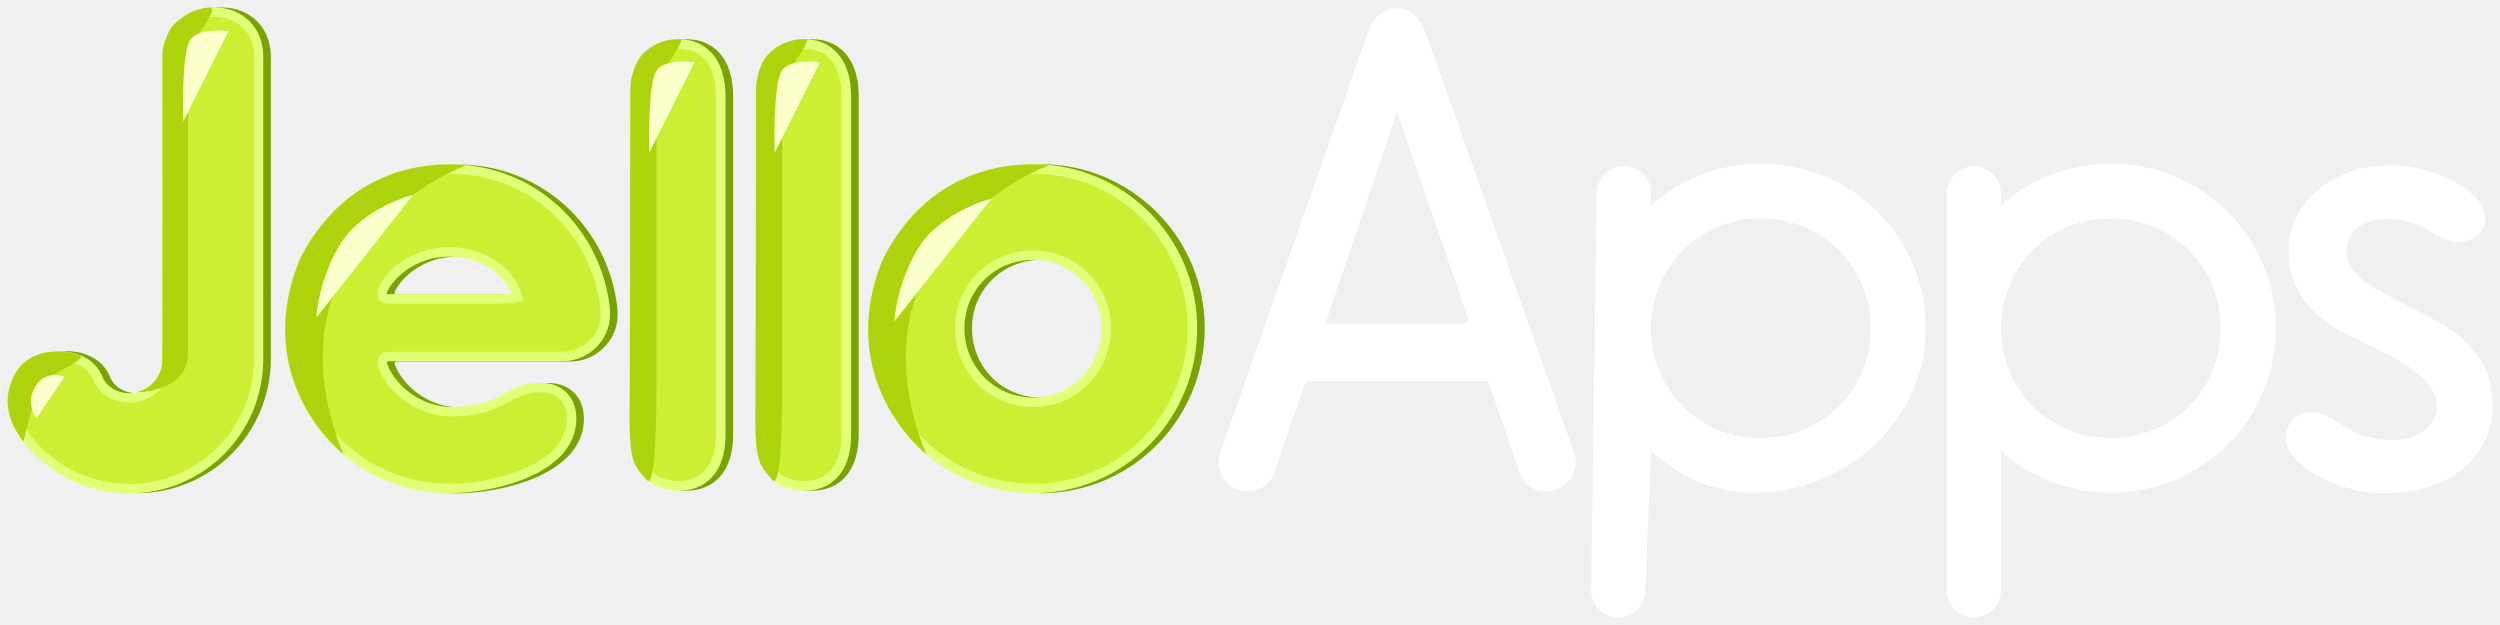
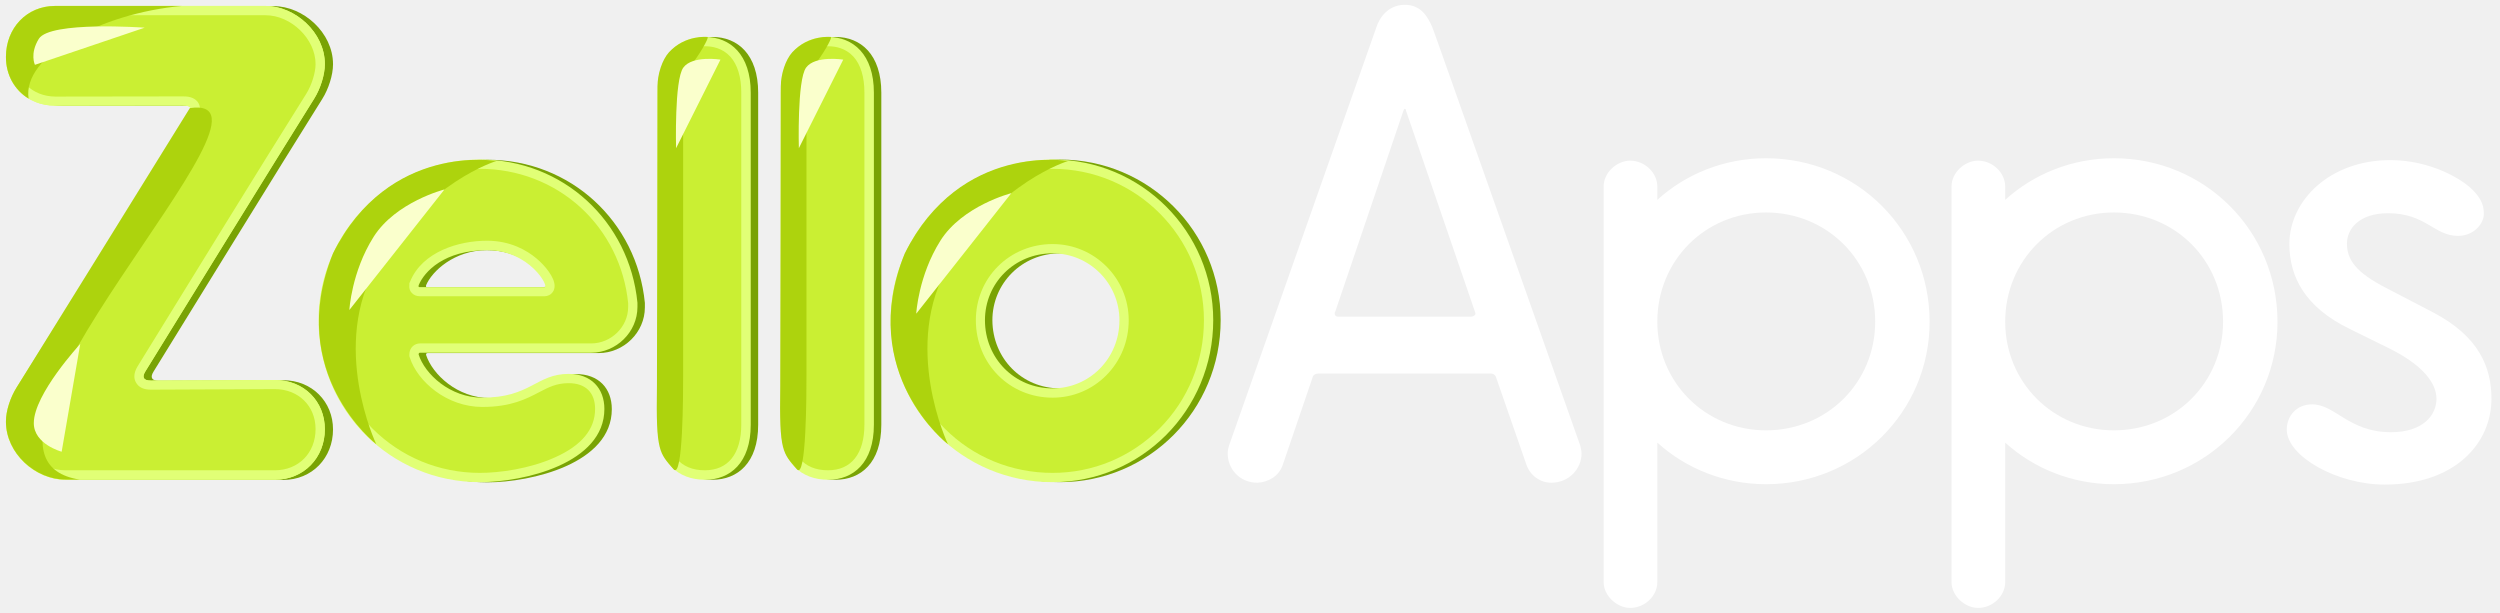
- <svg xmlns="http://www.w3.org/2000/svg" id="Layer_2" viewBox="0 0 1320 330">
-   <style>.st0{fill:#79a304}.st1{fill:#caef33}.st2{fill:#e1ff76}.st3{fill:#fff}.st4{fill:#add30d}.st5{fill:#faffcc}</style>
-   <path class="st0" d="M8 211c0-12.5 9.1-25.6 26.9-25.6 8.8 0 18.5 3.4 22.9 12.8 2 6.1 8.1 9.4 14.5 9.4 9.8 0 17.5-8.1 17.5-18.2V29.8c0-15.2 12.1-25.9 26.9-25.9 15.5 0 26.3 10.8 26.3 25.9v159.6c0 39.4-31.6 71-70.7 71-25.6 0-49.5-13.8-61.3-35.4-2-4.3-3-9.3-3-14zm281.1-8.8c12.1 0 19.2 7.7 19.2 18.9 0 29.3-43.4 39.4-67 39.4-48.1 0-86.9-38.7-86.9-87.2 0-47.8 38.7-86.5 86.9-86.5 44.8 0 80.5 33.3 84.8 77.1v2.4c0 13.5-11.4 24.6-24.9 24.6H209c-.7 0-.7.7-.7 1 3.4 10.4 16.8 23.2 34.3 23.2 26-.1 29-12.9 46.5-12.9zM241 135.5c-17.5 0-29.6 11.4-32.7 18.9 0 .7-.3 1 .7 1h58.2c2.7 0 4.7 0 6.7-.3-3.3-9.8-15.8-19.6-32.9-19.6zm95.9-84.8c0-20.5 11.1-30 25.6-30 13.5 0 24.6 9.4 24.6 30v178.8c0 20.5-11.1 29.6-24.6 29.6-14.5 0-25.6-9.1-25.6-29.6V50.7zm66.3 0c0-20.5 11.1-30 25.6-30 13.5 0 24.6 9.4 24.6 30v178.8c0 20.5-11.1 29.6-24.6 29.6-14.5 0-25.6-9.1-25.6-29.6V50.7zm146.4 36c47.8 0 86.5 38.7 86.5 86.5 0 48.5-38.7 87.2-86.5 87.2-48.5 0-87.2-38.7-87.2-87.2 0-47.8 38.7-86.5 87.2-86.5zm0 123.2c19.9 0 36-16.2 36-36.7 0-19.9-16.2-36-36-36-20.5 0-36.4 16.2-36.4 36 0 20.6 15.9 36.7 36.4 36.7z" />
-   <path class="st1" d="M68.3 257.9c-24.5 0-47.7-13.3-59-34-1.8-3.9-2.8-8.5-2.8-13 0-11.5 8.4-23.1 24.4-23.1 4.6 0 15.8 1.1 20.6 11.2 2.3 6.7 8.9 11 16.8 11 11.2 0 20-9.1 20-20.7V29.8c0-13.4 10.5-23.4 24.4-23.4 14 0 23.8 9.6 23.8 23.4v159.6c0 37.8-30.6 68.5-68.2 68.5z" />
-   <path class="st2" d="M112.8 8.9c12.7 0 21.3 8.4 21.3 20.9v159.6c0 17.7-6.8 34.3-19.2 46.8-12.4 12.4-28.9 19.3-46.5 19.3-23.6 0-45.9-12.8-56.8-32.6C9.9 219.3 9 215.1 9 211c0-5.2 2-10.3 5.4-14.1 4-4.3 9.7-6.5 16.5-6.5 4.1 0 14 .9 18.3 9.7 2.7 7.6 10.2 12.5 19.1 12.5 6.1 0 11.8-2.4 16-6.8 4.2-4.4 6.5-10.2 6.5-16.3V29.8c0-11.9 9.5-20.9 22-20.9m0-5c-14.8 0-27 10.8-27 25.9v159.6c0 10.1-7.7 18.2-17.5 18.2-6.4 0-12.5-3.4-14.5-9.4-4.4-9.4-14.1-12.8-22.9-12.8C13.1 185.4 4 198.5 4 211c0 4.7 1 9.8 3 14.1 11.8 21.5 35.7 35.4 61.3 35.4 39.1 0 70.7-31.6 70.7-71V29.8c0-15.1-10.7-25.9-26.2-25.9z" />
-   <path class="st1" d="M237.3 257.9c-22.6 0-43.8-8.8-59.7-24.7-15.9-15.9-24.6-37.2-24.6-60 0-46.3 37.8-84 84.4-84 20.9 0 40.8 7.6 55.9 21.5 15 13.7 24.4 32.6 26.5 53.2v2.2c0 12-10.3 22.1-22.4 22.1H205c-1.2 0-3.2.7-3.2 3.5v.4l.1.4c4 12.3 18.8 25 36.7 25 14.8 0 22.5-4 29.3-7.6 5.3-2.8 9.8-5.2 17.1-5.2 10.3 0 16.7 6.3 16.7 16.4.1 27.8-43.3 36.8-64.4 36.8zM237 133c-18.4 0-31.5 11.9-35 20.4l-.2.5v.6c-.1.4-.2 1.5.6 2.4.9 1 2.1 1 2.5 1h58.2c2.7 0 4.9 0 7.1-.4l2.9-.5-1-2.8c-3.4-10.5-16.7-21.2-35.1-21.2z" />
-   <path class="st2" d="M237.3 91.7c20.3 0 39.5 7.4 54.2 20.8 14.5 13.3 23.6 31.6 25.6 51.5v2.1c0 10.6-9.1 19.6-19.9 19.6H205c-2.8 0-5.7 2.1-5.7 6v.8l.2.7c4.2 13.1 20 26.7 39.1 26.7 15.5 0 23.8-4.4 30.5-7.9 5.2-2.7 9.3-4.9 16-4.9 9 0 14.2 5 14.2 13.9 0 10.9-7.3 19.7-21.7 26.1-13.6 6.1-29.7 8.3-40.3 8.3-22 0-42.5-8.5-57.9-23.9-15.4-15.5-23.9-36.2-23.9-58.2 0-21.8 8.5-42.3 23.9-57.6 15.4-15.5 36-24 57.9-24m-38 62.5c-.2 1.7.2 3.2 1.3 4.3 1.1 1.2 2.6 1.8 4.4 1.8h58.2c2.9 0 5.1 0 7.6-.4l5.8-1-1.9-5.6c-5.2-15-22.9-22.9-37.7-22.9-11.8 0-31.1 6.8-37.3 22l-.4.9v.9m38-67.5c-48.1 0-86.9 38.7-86.9 86.5 0 48.5 38.7 87.2 86.9 87.2 23.6 0 67-10.1 67-39.4 0-11.1-7.1-18.9-19.2-18.9-17.5 0-20.5 12.8-46.5 12.8-17.5 0-31-12.8-34.3-23.2 0-.3 0-1 .7-1h92.2c13.5 0 24.9-11.1 24.9-24.6v-2.4c-4.3-43.6-40-77-84.8-77zM205 155.4c-1 0-.7-.3-.7-1 3-7.4 15.2-18.9 32.7-18.9 17.2 0 29.6 9.8 33 19.5-2 .3-4 .3-6.7.3H205v.1z" />
-   <path class="st1" d="M358.5 256.6c-14.7 0-23.1-9.9-23.1-27.1V50.7c0-17.5 8.4-27.5 23.1-27.5 13.8 0 22.1 10.3 22.1 27.5v178.8c-.1 17-8.3 27.1-22.1 27.1z" />
-   <path class="st2" d="M358.5 25.7c3.9 0 9.4 1 13.6 5.6 3.9 4.3 5.9 11 5.9 19.3v178.8c0 15.7-7.1 24.6-19.6 24.6-13.3 0-20.6-8.7-20.6-24.6V50.7c.1-16.1 7.4-25 20.7-25m0-5c-14.5 0-25.6 9.4-25.6 30v178.8c0 20.5 11.1 29.6 25.6 29.6 13.5 0 24.6-9.1 24.6-29.6V50.7c-.1-20.5-11.2-30-24.6-30z" />
-   <path class="st1" d="M424.8 256.6c-14.7 0-23.1-9.9-23.1-27.1V50.7c0-17.5 8.4-27.5 23.1-27.5 13.8 0 22.1 10.3 22.1 27.5v178.8c-.1 17-8.3 27.1-22.1 27.1z" />
-   <path class="st2" d="M424.8 25.7c3.9 0 9.4 1 13.6 5.6 3.9 4.3 5.9 11 5.9 19.3v178.8c0 15.7-7.1 24.6-19.6 24.6-13.3 0-20.6-8.7-20.6-24.6V50.7c.1-16.1 7.4-25 20.7-25m0-5c-14.5 0-25.6 9.4-25.6 30v178.8c0 20.5 11.1 29.6 25.6 29.6 13.5 0 24.6-9.1 24.6-29.6V50.7c-.1-20.5-11.2-30-24.6-30z" />
-   <path class="st1" d="M545.6 257.9c-22.8 0-44.1-8.8-60-24.7s-24.7-37.2-24.7-60c0-22.5 8.8-43.6 24.7-59.4 16-15.9 37.3-24.6 60-24.6 46.3 0 84 37.7 84 84 0 22.7-8.7 44.1-24.6 60-15.8 16-36.9 24.7-59.4 24.7zm0-123.2c-21.8 0-38.9 16.9-38.9 38.5 0 22 17.1 39.2 38.9 39.2 21.2 0 38.5-17.6 38.5-39.2 0-21.2-17.3-38.5-38.5-38.5z" />
-   <path class="st2" d="M545.6 91.7c45 0 81.5 36.6 81.5 81.5 0 22.1-8.5 42.8-23.9 58.3-15.4 15.4-35.8 23.9-57.6 23.9-22.1 0-42.8-8.5-58.2-24-15.4-15.4-24-36.1-24-58.2 0-21.8 8.5-42.3 23.9-57.6 15.5-15.4 36.2-23.9 58.3-23.9m0 123.2c11 0 21.3-4.3 29-12.1 7.7-7.8 12-18.3 12-29.6 0-22.6-18.4-41-41-41-11.2 0-21.7 4.3-29.4 12-7.7 7.7-11.9 18-11.9 29-.1 23.4 18.1 41.7 41.3 41.7m0-128.2c-48.5 0-87.2 38.7-87.2 86.5 0 48.5 38.7 87.2 87.2 87.2 47.8 0 86.5-38.7 86.5-87.2 0-47.8-38.7-86.5-86.5-86.5zm0 123.2c-20.5 0-36.4-16.2-36.4-36.7 0-19.9 15.8-36 36.4-36 19.9 0 36 16.2 36 36 0 20.6-16.1 36.7-36 36.7z" />
-   <path class="st3" d="M752.5 16.7c.7 1.7-.7-2.4 78.8 222.9.3 1.3.7 2.7.7 4.4 0 7.7-6.4 15.5-16.2 15.5-5.7 0-11.1-3.7-13.1-9.4l-16.2-46.5c-.3-1.3-1.3-2.4-3-2.4h-91.6c-1.7 0-3 .7-3.4 2.4L672.7 250c-2 5.7-7.4 9.1-13.5 9.4-9.8 0-15.8-7.7-15.8-15.5 0-1.7.3-3 .7-4.4l78.4-222.9c1.7-5.4 6.4-12.1 15.2-12.1s12.5 6.8 14.8 12.2zm-51.8 151.5c-.3.3-.3.7-.3 1 0 1 .7 1.7 1.7 1.7h71c1 0 2.4-.7 2.4-1.7 0-.3-.3-.7-.3-1L738.4 61.1c0-.7-.3-1-.7-1s-.3.3-.7 1l-36.3 107.1zm171-59.6c15.2-13.8 35.7-22.2 57.9-22.2 48.5 0 87.2 38.7 87.2 87.2 0 47.8-41.7 86.5-90.2 86.5-22.2 0-39.8-8.4-54.9-22.2l-3 74.4c0 7.4-6.7 13.8-14.5 13.8-7.1 0-14.1-6.4-14.1-13.8l3-210.8c0-7.4 7.1-13.8 14.1-13.8 7.7 0 14.5 6.4 14.5 13.8v7.1zm57.9 6.7c-32.3 0-57.9 25.6-57.9 58.2 0 32.3 25.6 57.9 57.9 57.9 32.7 0 58.2-25.6 58.2-57.9 0-32.6-25.5-58.2-58.2-58.2zm126.9-6.7c15.2-13.8 35.7-22.2 57.9-22.2 48.5 0 87.2 38.7 87.2 87.2 0 47.8-38.7 86.5-87.2 86.5-22.2 0-42.8-8.4-57.9-22.2v74.4c0 7.4-6.7 13.8-14.5 13.8-7.1 0-14.1-6.4-14.1-13.8V101.5c0-7.4 7.1-13.8 14.1-13.8 7.7 0 14.5 6.4 14.5 13.8v7.1zm57.9 6.7c-32.3 0-57.9 25.6-57.9 58.2 0 32.3 25.6 57.9 57.9 57.9 32.7 0 58.2-25.6 58.2-57.9 0-32.6-25.5-58.2-58.2-58.2zm144.7 145.1c-25.6 0-52.2-15.2-52.2-29.3 0-7.4 5.4-13.5 13.5-13.5 12.5 0 19.5 14.8 42.1 14.8 17.2 0 24.2-9.1 24.2-17.8 0-8.4-7.4-18.2-25.9-27.3l-20.5-10.1c-23.6-11.4-32-27.6-32-45.1 0-23.2 21.5-44.8 53.9-44.8 21.2 0 38.7 10.1 44.8 16.8 4.4 4.7 5.1 8.4 5.1 11.8 0 5.4-5.4 11.8-13.8 11.8-12.8 0-17.2-12.1-37.4-12.1-15.5 0-21.9 8.4-21.9 16.2 0 8.8 4.7 15.5 21.2 23.9l24.6 12.8c24.6 12.8 31.3 29.3 31.3 46.1-.1 23.6-19.3 45.8-57 45.8z" />
-   <path class="st4" d="M110.4 4s3.7-1.2 0 5.4C106.6 16 99.2 25 99.2 27.8v159.4c0 8.6-5.6 14.2-13 17.2-7.5 3.1-13.8 2.6-13.8 2.6 9.2-2.5 13-10.3 13.3-15.6.2-3.7.1-163.7.1-163.7 0-2.3 2.3-10.8 5.8-14.5C100.4 4 110.4 4 110.4 4zm249.2 16.7s1.4-.7-2.4 5.9c-3.8 6.6-10.6 14.6-10.6 17.4v159.4c0 8.6 0 56.2-5.2 50-7.5-8.9-9.5-8.8-8.9-44.9.1-3.7.3-154.6.3-161.2s2.5-14.3 6.2-18.4c9-9.5 20.6-8.2 20.6-8.2zm66.4 0s1.4-.7-2.4 5.9C419.8 33.2 413 41.2 413 44v159.4c0 8.6 0 56.2-5.2 50-7.5-8.9-9.5-8.8-8.9-44.9.1-3.7.3-154.6.3-161.2s2.5-14.3 6.2-18.4c8.9-9.5 20.6-8.2 20.6-8.2zm127.9 66.8s-37.3 11.3-63.7 55.2c-26.3 43.9-.9 97.3-.9 97.3s-49.4-38.2-23.3-102.8c30-59.9 87.9-49.7 87.9-49.7zm-307.8 0s-37.3 11.3-63.7 55.2-.9 97.3-.9 97.3-49.4-38.2-23.3-102.8c30-59.9 87.9-49.7 87.9-49.7z" />
-   <path class="st5" d="M96.7 64.2s-1.1-36.8 3.9-43.4 20-4.3 20-4.3m246.1 16.4s-15.1-2.4-20 4.3-3.9 43.4-3.9 43.4m90.1-47.7s-15.1-2.4-20 4.3-3.9 43.5-3.9 43.5m-190.8 22.1s-26.3 6.7-38.2 25.6-13 39.3-13 39.3m356.4-62.8s-26.3 6.7-38.2 25.6-13 39.3-13 39.3" />
-   <path class="st4" d="M20.6 205.6c-4.9 10.9-8.1 27.6-8.1 27.6s-10.8-12.3-8-26.3c3.5-16.4 14.9-23.3 32.6-20.8s-11.6 8.6-16.5 19.5z" />
-   <path class="st5" d="M34.1 198.9s-9.6-4.2-15.4 5.1c-5.7 9.3.6 16.8.6 16.8" />
+ <svg xmlns="http://www.w3.org/2000/svg" version="1.1" id="Layer_2" x="0px" y="0px" viewBox="0 0 1346 330" style="enable-background:new 0 0 1346 330;" xml:space="preserve">
+   <style type="text/css">
+ 	.st0{fill:#FFFFFF;}
+ 	.st1{fill:#79A304;}
+ 	.st2{fill:#CAEF33;}
+ 	.st3{fill:#E1FF76;}
+ 	.st4{fill:#ADD30D;}
+ 	.st5{fill:#FAFFCC;}
+ </style>
+   <path class="st0" d="M771.2,14.8c0.7,1.7-0.7-2.4,79.6,225.1c0.3,1.4,0.7,2.7,0.7,4.4c0,7.8-6.5,15.6-16.3,15.6  c-5.8,0-11.2-3.7-13.3-9.5l-16.3-46.9c-0.3-1.4-1.4-2.4-3.1-2.4H710c-1.7,0-3.1,0.7-3.4,2.4l-16,46.9c-2,5.8-7.5,9.2-13.6,9.5  c-9.9,0-16-7.8-16-15.6c0-1.7,0.3-3.1,0.7-4.4L741,14.8c1.7-5.4,6.5-12.2,15.3-12.2C765.1,2.5,768.9,9.3,771.2,14.8z M718.9,167.8  c-0.3,0.3-0.3,0.7-0.3,1c0,1,0.7,1.7,1.7,1.7H792c1,0,2.4-0.7,2.4-1.7c0-0.3-0.3-0.7-0.3-1L757,59.6c0-0.7-0.3-1-0.7-1  c-0.3,0-0.3,0.3-0.7,1L718.9,167.8z" />
+   <path class="st0" d="M892.3,107.6c15.3-13.9,36-22.4,58.5-22.4c49,0,88.1,39.1,88.1,88.1c0,48.3-39.1,87.4-88.1,87.4  c-22.4,0-43.2-8.5-58.5-22.4v75.1c0,7.5-6.8,13.9-14.6,13.9c-7.1,0-14.3-6.5-14.3-13.9V100.4c0-7.5,7.1-13.9,14.3-13.9  c7.8,0,14.6,6.5,14.6,13.9V107.6z M950.8,114.4c-32.6,0-58.5,25.8-58.5,58.8c0,32.6,25.8,58.5,58.5,58.5c33,0,58.8-25.8,58.8-58.5  C1009.6,140.2,983.7,114.4,950.8,114.4z" />
+   <path class="st0" d="M1079.6,107.6c15.3-13.9,36-22.4,58.5-22.4c49,0,88.1,39.1,88.1,88.1c0,48.3-39.1,87.4-88.1,87.4  c-22.4,0-43.2-8.5-58.5-22.4v75.1c0,7.5-6.8,13.9-14.6,13.9c-7.1,0-14.3-6.5-14.3-13.9V100.4c0-7.5,7.1-13.9,14.3-13.9  c7.8,0,14.6,6.5,14.6,13.9V107.6z M1138.1,114.4c-32.6,0-58.5,25.8-58.5,58.8c0,32.6,25.8,58.5,58.5,58.5c33,0,58.8-25.8,58.8-58.5  C1196.9,140.2,1171.1,114.4,1138.1,114.4z" />
+   <path class="st0" d="M1283.9,260.9c-25.8,0-52.7-15.3-52.7-29.6c0-7.5,5.4-13.6,13.6-13.6c12.6,0,19.7,15,42.5,15  c17.3,0,24.5-9.2,24.5-18c0-8.5-7.5-18.4-26.2-27.5l-20.7-10.2c-23.8-11.6-32.3-27.9-32.3-45.6c0-23.5,21.8-45.2,54.4-45.2  c21.4,0,39.1,10.2,45.2,17c4.4,4.8,5.1,8.5,5.1,11.9c0,5.4-5.4,11.9-13.9,11.9c-12.9,0-17.3-12.2-37.7-12.2  c-15.6,0-22.1,8.5-22.1,16.3c0,8.8,4.8,15.6,21.4,24.1l24.8,12.9c24.8,12.9,31.6,29.6,31.6,46.6  C1341.4,238.5,1322,260.9,1283.9,260.9z" />
+   <path class="st1" d="M102.8,56.9c-5,0-68.7,0.1-68.7,0.1c-15.3,0-26.5-11.2-26.5-26.2c0-15.6,11.2-27.5,26.5-27.5h113.2  c16,0,32,14.3,32,31.3c0,5.8-2.4,13.3-5.8,18.7c-20.2,32.1-76.9,124.2-90.8,146.7c-2,3.2-1.1,5,2.9,5s66.8-0.3,66.8-0.3  c15.6,0,26.9,11.6,26.9,26.5c0,15.3-11.2,27.2-26.9,27.2H39.5c-16,0-32-13.9-32-31.3c0-5.8,2.4-12.9,5.8-18.4  C25.1,190.3,90.5,86,105.6,61.8C107.6,58.6,107.8,56.9,102.8,56.9z" />
+   <path class="st1" d="M310.2,201.4c12.1,0,19.2,7.7,19.2,18.9c0,29.3-43.4,39.4-67,39.4c-48.1,0-86.9-38.7-86.9-87.2  c0-47.8,38.7-86.5,86.9-86.5c44.8,0,80.5,33.3,84.8,77.1v2.4c0,13.5-11.4,24.6-24.9,24.6h-92.2c-0.7,0-0.7,0.7-0.7,1  c3.4,10.4,16.8,23.2,34.3,23.2C289.7,214.2,292.7,201.4,310.2,201.4z M262.1,134.7c-17.5,0-29.6,11.4-32.7,18.9c0,0.7-0.3,1,0.7,1  h58.2c2.7,0,4.7,0,6.7-0.3C291.7,144.5,279.3,134.7,262.1,134.7z" />
+   <path class="st1" d="M358,49.9c0-20.5,11.1-30,25.6-30c13.5,0,24.6,9.4,24.6,30v178.8c0,20.5-11.1,29.6-24.6,29.6  c-14.5,0-25.6-9.1-25.6-29.6V49.9z" />
+   <path class="st1" d="M424.3,49.9c0-20.5,11.1-30,25.6-30c13.5,0,24.6,9.4,24.6,30v178.8c0,20.5-11.1,29.6-24.6,29.6  c-14.5,0-25.6-9.1-25.6-29.6V49.9z" />
+   <path class="st1" d="M570.7,85.9c47.8,0,86.5,38.7,86.5,86.5c0,48.5-38.7,87.2-86.5,87.2c-48.5,0-87.2-38.7-87.2-87.2  C483.5,124.6,522.2,85.9,570.7,85.9z M570.7,209.1c19.9,0,36-16.2,36-36.7c0-19.9-16.2-36-36-36c-20.5,0-36.4,16.2-36.4,36  C534.4,193,550.2,209.1,570.7,209.1z" />
+   <g>
+     <path class="st2" d="M35.2,255.7c-13.9,0-29.5-12.3-29.5-28.8c0-5.1,2.1-11.8,5.4-17c11.8-18.4,78.9-125.4,92.3-146.7   c0.8-1.3,2.5-4,1.2-6.4c-1.2-2.2-3.9-2.4-6.2-2.4c-5,0-68.7,0.1-68.7,0.1c-13.9,0-24-10-24-23.7c0-14.3,10.3-25,24-25h113.2   c15.4,0,29.5,13.7,29.5,28.8c0,5.2-2.2,12.2-5.4,17.4c-20,31.7-74.5,120.3-90.8,146.7c-1.5,2.4-1.8,4.5-0.9,6.2   c0.9,1.7,2.9,2.6,5.9,2.6l0.5,0c7.1,0,65.7-0.3,66.3-0.3c14.1,0,24.3,10.1,24.3,24c0,14.1-10.5,24.7-24.4,24.7H35.2z" />
+     <path class="st3" d="M142.9,8.2c13.9,0,27,12.8,27,26.3c0,4.7-2.1,11.3-5,16c-20,31.7-74.6,120.3-90.8,146.7   c-2.5,4.1-1.9,7-0.9,8.7c1.4,2.6,4.1,3.9,8,3.9l0.5,0c7.1,0,65.7-0.3,66.3-0.3c12.7,0,21.9,9.1,21.9,21.5   c0,12.9-9.2,22.2-21.9,22.2H35.2c-6.5,0-13.3-2.8-18.5-7.8c-5.4-5.1-8.4-11.7-8.4-18.5c0-4.7,2-10.8,5-15.7   c11.8-18.5,79-125.5,92.3-146.7c1-1.6,3.3-5.3,1.3-8.9c-2.1-3.7-6.6-3.7-8.4-3.7c-4.9,0-68.1,0.1-68.7,0.1   C17.3,51.9,8.2,43,8.2,30.7c0-13.1,9.1-22.5,21.5-22.5H142.9 M142.9,3.2H29.7C14.4,3.2,3.2,15.1,3.2,30.7c0,15,11.2,26.2,26.5,26.2   c0,0,63.7-0.1,68.7-0.1s4.9,1.8,2.9,5C86.1,86,20.7,190.3,9,208.6c-3.4,5.4-5.8,12.6-5.8,18.4c0,17.3,16,31.3,32,31.3H148   c15.6,0,26.9-11.9,26.9-27.2c0-15-11.2-26.5-26.9-26.5c0,0-59.1,0.3-66.3,0.3c-0.2,0-0.4,0-0.5,0c-4,0-4.9-1.8-2.9-5   c13.9-22.5,70.6-114.5,90.8-146.7c3.4-5.4,5.8-12.9,5.8-18.7C174.9,17.5,158.9,3.2,142.9,3.2L142.9,3.2z" />
+   </g>
+   <g>
+     <g>
+       <path class="st2" d="M258.4,257.1c-22.6,0-43.8-8.8-59.7-24.7c-15.9-15.9-24.6-37.2-24.6-60c0-46.3,37.8-84,84.4-84    c20.9,0,40.8,7.6,55.9,21.5c15,13.7,24.4,32.6,26.5,53.2v2.2c0,12-10.3,22.1-22.4,22.1h-92.2c-1.2,0-3.2,0.7-3.2,3.5v0.4l0.1,0.4    c4,12.3,18.8,25,36.7,25c14.8,0,22.5-4,29.3-7.6c5.3-2.8,9.8-5.2,17.1-5.2c10.3,0,16.7,6.3,16.7,16.4    C322.9,248.1,279.5,257.1,258.4,257.1z M262.2,132.2c-22.7,0-35.3,11-39.1,20.4l-0.2,0.5v0.5l0,0.1c-0.1,0.4-0.2,1.5,0.6,2.4    c0.9,1,2.1,1,2.5,1h67.1c1,0,1.8-0.4,2.3-1.2c0.4-0.5,0.6-1.2,0.6-1.9C296.1,148.8,283.7,132.2,262.2,132.2z" />
+     </g>
+     <g>
+       <path class="st3" d="M258.4,90.9c20.3,0,39.5,7.4,54.2,20.8c14.5,13.3,23.6,31.6,25.6,51.5v2.1c0,10.6-9.1,19.6-19.9,19.6h-92.2    c-2.8,0-5.7,2.1-5.7,6v0.8l0.2,0.7c4.2,13.1,20,26.7,39.1,26.7c15.5,0,23.8-4.4,30.5-7.9c5.2-2.7,9.3-4.9,16-4.9    c9,0,14.2,5,14.2,13.9c0,10.9-7.3,19.7-21.7,26.1c-13.6,6.1-29.7,8.3-40.3,8.3c-22,0-42.5-8.5-57.9-23.9    c-15.4-15.5-23.9-36.2-23.9-58.2c0-21.8,8.5-42.3,23.9-57.6C215.9,99.4,236.5,90.9,258.4,90.9 M220.4,153.4    c-0.2,1.7,0.2,3.2,1.3,4.3c1.1,1.2,2.6,1.8,4.4,1.8h67.1c1.7,0,3.4-0.8,4.4-2.3c0.7-0.9,1-2.1,1-3.3c0-4.5-5-10.8-9.7-14.7    c-5.2-4.4-14.1-9.6-26.7-9.6c-15,0-34.8,5.8-41.4,22l-0.4,0.9V153.4 M258.4,85.9c-48.1,0-86.9,38.7-86.9,86.5    c0,48.5,38.7,87.2,86.9,87.2c23.6,0,67-10.1,67-39.4c0-11.1-7.1-18.9-19.2-18.9c-17.5,0-20.5,12.8-46.5,12.8    c-17.5,0-31-12.8-34.3-23.2c0-0.3,0-1,0.7-1h92.2c13.5,0,24.9-11.1,24.9-24.6V163C338.9,119.2,303.2,85.9,258.4,85.9L258.4,85.9z     M226.1,154.6c-1,0-0.7-0.3-0.7-1c3-7.4,13.8-18.9,36.8-18.9s33.7,19.9,31,19.9H226.1L226.1,154.6z" />
+     </g>
+   </g>
+   <g>
+     <g>
+       <path class="st2" d="M379.6,255.8c-14.7,0-23.1-9.9-23.1-27.1V49.9c0-17.5,8.4-27.5,23.1-27.5c13.8,0,22.1,10.3,22.1,27.5v178.8    C401.7,245.6,393.4,255.8,379.6,255.8z" />
+     </g>
+     <g>
+       <path class="st3" d="M379.6,24.9c3.9,0,9.4,1,13.6,5.6c3.9,4.3,5.9,11,5.9,19.3v178.8c0,15.7-7.1,24.6-19.6,24.6    c-13.3,0-20.6-8.7-20.6-24.6V49.9C359,33.8,366.3,24.9,379.6,24.9 M379.6,19.9c-14.5,0-25.6,9.4-25.6,30v178.8    c0,20.5,11.1,29.6,25.6,29.6c13.5,0,24.6-9.1,24.6-29.6V49.9C404.2,29.3,393.1,19.9,379.6,19.9L379.6,19.9z" />
+     </g>
+   </g>
+   <g>
+     <g>
+       <path class="st2" d="M445.9,255.8c-14.7,0-23.1-9.9-23.1-27.1V49.9c0-17.5,8.4-27.5,23.1-27.5c13.8,0,22.1,10.3,22.1,27.5v178.8    C468,245.6,459.7,255.8,445.9,255.8z" />
+     </g>
+     <g>
+       <path class="st3" d="M445.9,24.9c3.9,0,9.4,1,13.6,5.6c3.9,4.3,5.9,11,5.9,19.3v178.8c0,15.7-7.1,24.6-19.6,24.6    c-13.3,0-20.6-8.7-20.6-24.6V49.9C425.3,33.8,432.6,24.9,445.9,24.9 M445.9,19.9c-14.5,0-25.6,9.4-25.6,30v178.8    c0,20.5,11.1,29.6,25.6,29.6c13.5,0,24.6-9.1,24.6-29.6V49.9C470.5,29.3,459.3,19.9,445.9,19.9L445.9,19.9z" />
+     </g>
+   </g>
+   <g>
+     <g>
+       <path class="st2" d="M566.7,257.1c-22.8,0-44.1-8.8-60-24.7c-15.9-15.9-24.7-37.2-24.7-60c0-22.5,8.8-43.6,24.7-59.4    c16-15.9,37.3-24.6,60-24.6c46.3,0,84,37.7,84,84c0,22.7-8.7,44.1-24.6,60C610.3,248.4,589.2,257.1,566.7,257.1z M566.7,133.9    c-21.8,0-38.9,16.9-38.9,38.5c0,22,17.1,39.2,38.9,39.2c21.2,0,38.5-17.6,38.5-39.2C605.2,151.2,588,133.9,566.7,133.9z" />
+     </g>
+     <g>
+       <path class="st3" d="M566.7,90.9c45,0,81.5,36.6,81.5,81.5c0,22.1-8.5,42.8-23.9,58.3c-15.4,15.4-35.8,23.9-57.6,23.9    c-22.1,0-42.8-8.5-58.2-24c-15.4-15.4-24-36.1-24-58.2c0-21.8,8.5-42.3,23.9-57.6C523.9,99.4,544.6,90.9,566.7,90.9 M566.7,214.1    c11,0,21.3-4.3,29-12.1c7.7-7.8,12-18.3,12-29.6c0-22.6-18.4-41-41-41c-11.2,0-21.7,4.3-29.4,12c-7.7,7.7-11.9,18-11.9,29    C525.4,195.8,543.5,214.1,566.7,214.1 M566.7,85.9c-48.5,0-87.2,38.7-87.2,86.5c0,48.5,38.7,87.2,87.2,87.2    c47.8,0,86.5-38.7,86.5-87.2C653.2,124.6,614.5,85.9,566.7,85.9L566.7,85.9z M566.7,209.1c-20.5,0-36.4-16.2-36.4-36.7    c0-19.9,15.8-36,36.4-36c19.9,0,36,16.2,36,36C602.7,193,586.6,209.1,566.7,209.1L566.7,209.1z" />
+     </g>
+   </g>
+   <path class="st4" d="M380.8,19.9c0,0,1.4-0.7-2.4,5.9s-10.6,14.6-10.6,17.4v159.4c0,8.6,0,56.2-5.2,50c-7.5-8.9-9.5-8.8-8.9-44.9  c0.1-3.7,0.3-154.6,0.3-161.2s2.5-14.3,6.2-18.4C369.1,18.6,380.8,19.9,380.8,19.9z" />
+   <path class="st4" d="M447.2,19.9c0,0,1.4-0.7-2.4,5.9c-3.8,6.6-10.6,14.6-10.6,17.4v159.4c0,8.6,0,56.2-5.2,50  c-7.5-8.9-9.5-8.8-8.9-44.9c0.1-3.7,0.3-154.6,0.3-161.2s2.5-14.3,6.2-18.4C435.5,18.6,447.2,19.9,447.2,19.9z" />
+   <path class="st4" d="M575,86.7c0,0-37.3,11.3-63.7,55.2s-0.9,97.3-0.9,97.3S461,201,487.1,136.5C517.1,76.5,575,86.7,575,86.7z" />
+   <path class="st4" d="M267.2,86.7c0,0-37.3,11.3-63.7,55.2s-0.9,97.3-0.9,97.3s-49.4-38.2-23.3-102.8  C209.3,76.5,267.2,86.7,267.2,86.7z" />
+   <path class="st5" d="M387.9,32.1c0,0-15.1-2.4-20,4.3c-4.9,6.7-3.9,43.4-3.9,43.4" />
+   <path class="st5" d="M454,32.1c0,0-15.1-2.4-20,4.3c-4.9,6.7-3.9,43.4-3.9,43.4" />
+   <path class="st5" d="M239.3,102c0,0-26.3,6.7-38.2,25.6s-13,39.3-13,39.3" />
+   <path class="st5" d="M544.5,104c0,0-26.3,6.7-38.2,25.6c-11.9,18.9-13,39.3-13,39.3" />
+   <g>
+     <path class="st2" d="M35.2,255.7c-13.9,0-29.5-12.3-29.5-28.8c0-5.1,2.1-11.8,5.4-17c11.8-18.4,78.9-125.4,92.3-146.7   c0.8-1.3,2.5-4,1.2-6.4c-1.2-2.2-3.9-2.4-6.2-2.4c-5,0-68.7,0.1-68.7,0.1c-13.9,0-24-10-24-23.7c0-14.3,10.3-25,24-25h113.2   c15.4,0,29.5,13.7,29.5,28.8c0,5.2-2.2,12.2-5.4,17.4c-20,31.7-74.5,120.3-90.8,146.7c-1.5,2.4-1.8,4.5-0.9,6.2   c0.9,1.7,2.9,2.6,5.9,2.6l0.5,0c7.1,0,65.7-0.3,66.3-0.3c14.1,0,24.3,10.1,24.3,24c0,14.1-10.5,24.7-24.4,24.7H35.2z" />
+     <path class="st3" d="M142.9,8.2c13.9,0,27,12.8,27,26.3c0,4.7-2.1,11.3-5,16c-20,31.7-74.6,120.3-90.8,146.7   c-2.5,4.1-1.9,7-0.9,8.7c1.4,2.6,4.1,3.9,8,3.9l0.5,0c7.1,0,65.7-0.3,66.3-0.3c12.7,0,21.9,9.1,21.9,21.5   c0,12.9-9.2,22.2-21.9,22.2H35.2c-6.5,0-13.3-2.8-18.5-7.8c-5.4-5.1-8.4-11.7-8.4-18.5c0-4.7,2-10.8,5-15.7   c11.8-18.5,79-125.5,92.3-146.7c1-1.6,3.3-5.3,1.3-8.9c-2.1-3.7-6.6-3.7-8.4-3.7c-4.9,0-68.1,0.1-68.7,0.1   C17.3,51.9,8.2,43,8.2,30.7c0-13.1,9.1-22.5,21.5-22.5H142.9 M142.9,3.2H29.7C14.4,3.2,3.2,15.1,3.2,30.7c0,15,11.2,26.2,26.5,26.2   c0,0,63.7-0.1,68.7-0.1s4.9,1.8,2.9,5C86.1,86,20.7,190.3,9,208.6c-3.4,5.4-5.8,12.6-5.8,18.4c0,17.3,16,31.3,32,31.3H148   c15.6,0,26.9-11.9,26.9-27.2c0-15-11.2-26.5-26.9-26.5c0,0-59.1,0.3-66.3,0.3c-0.2,0-0.4,0-0.5,0c-4,0-4.9-1.8-2.9-5   c13.9-22.5,70.6-114.5,90.8-146.7c3.4-5.4,5.8-12.9,5.8-18.7C174.9,17.5,158.9,3.2,142.9,3.2L142.9,3.2z" />
+   </g>
+   <g>
+     <path class="st4" d="M102.2,58.2c-13,21-89.1,143.8-93.2,150.3c-3.4,5.4-5.8,12.6-5.8,18.4c0,17.3,16,31.3,32,31.3h7.6   C-39.5,245.2,163.9,49.2,102.2,58.2z" />
+   </g>
+   <g>
+     <path class="st4" d="M15.4,53.1C11.9,30.2,53.9,7.2,97.9,3.2H29.7C14.4,3.2,3.2,15.1,3.2,30.7C3.2,40.4,7.9,48.5,15.4,53.1z" />
+   </g>
+   <path class="st5" d="M18.8,34.9c0,0-2.9-5.9,2.1-14c6-9.7,57-6,57-6L18.8,34.9z" />
+   <path class="st5" d="M43.2,185.2c0,0-25,27-25,42.6c0,11.4,15,15.4,15,15.4" />
</svg>
